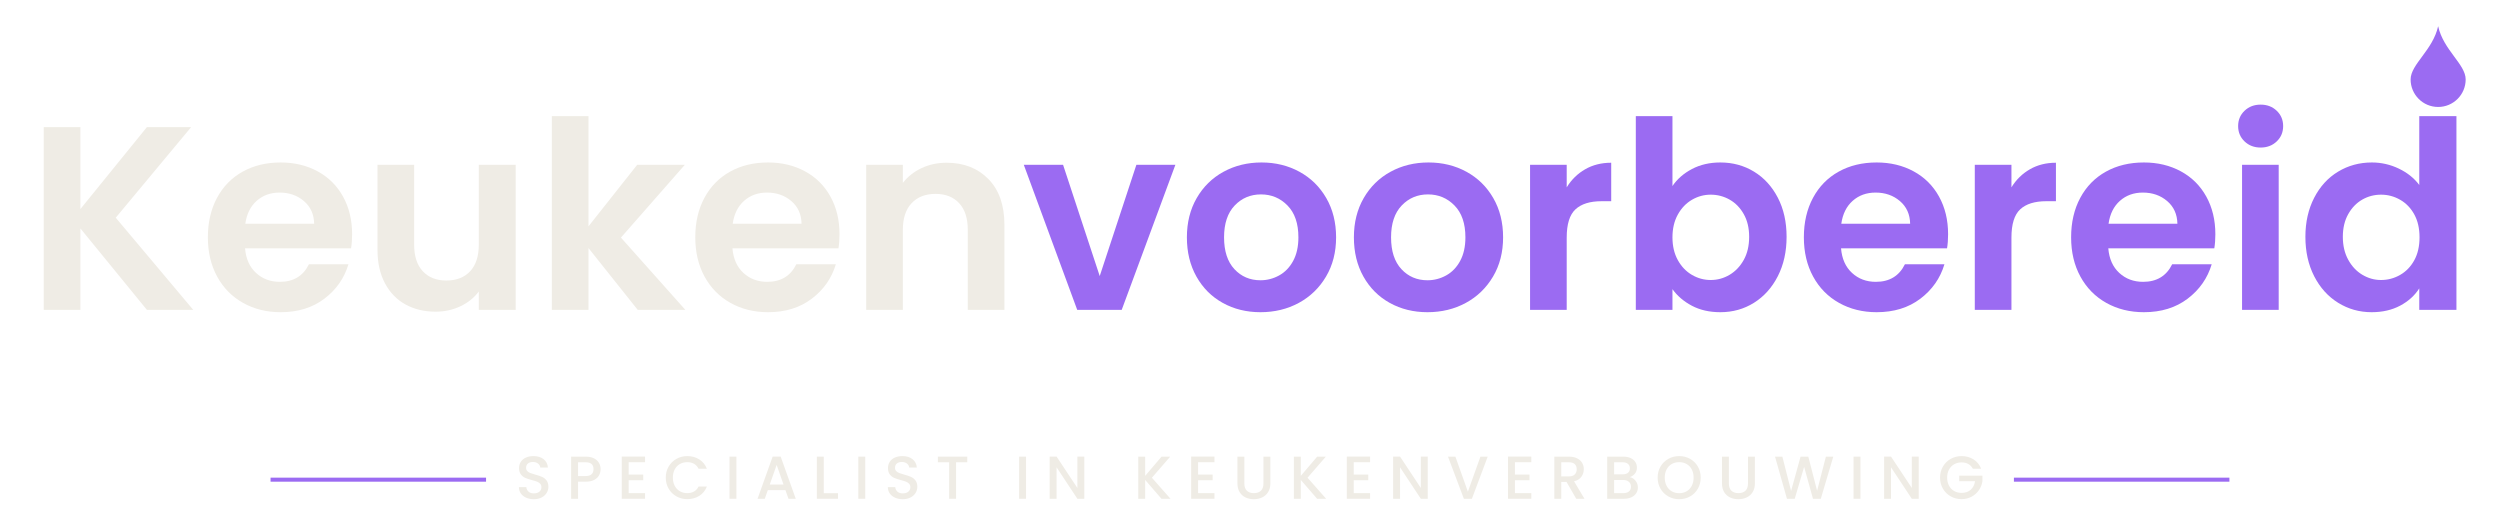
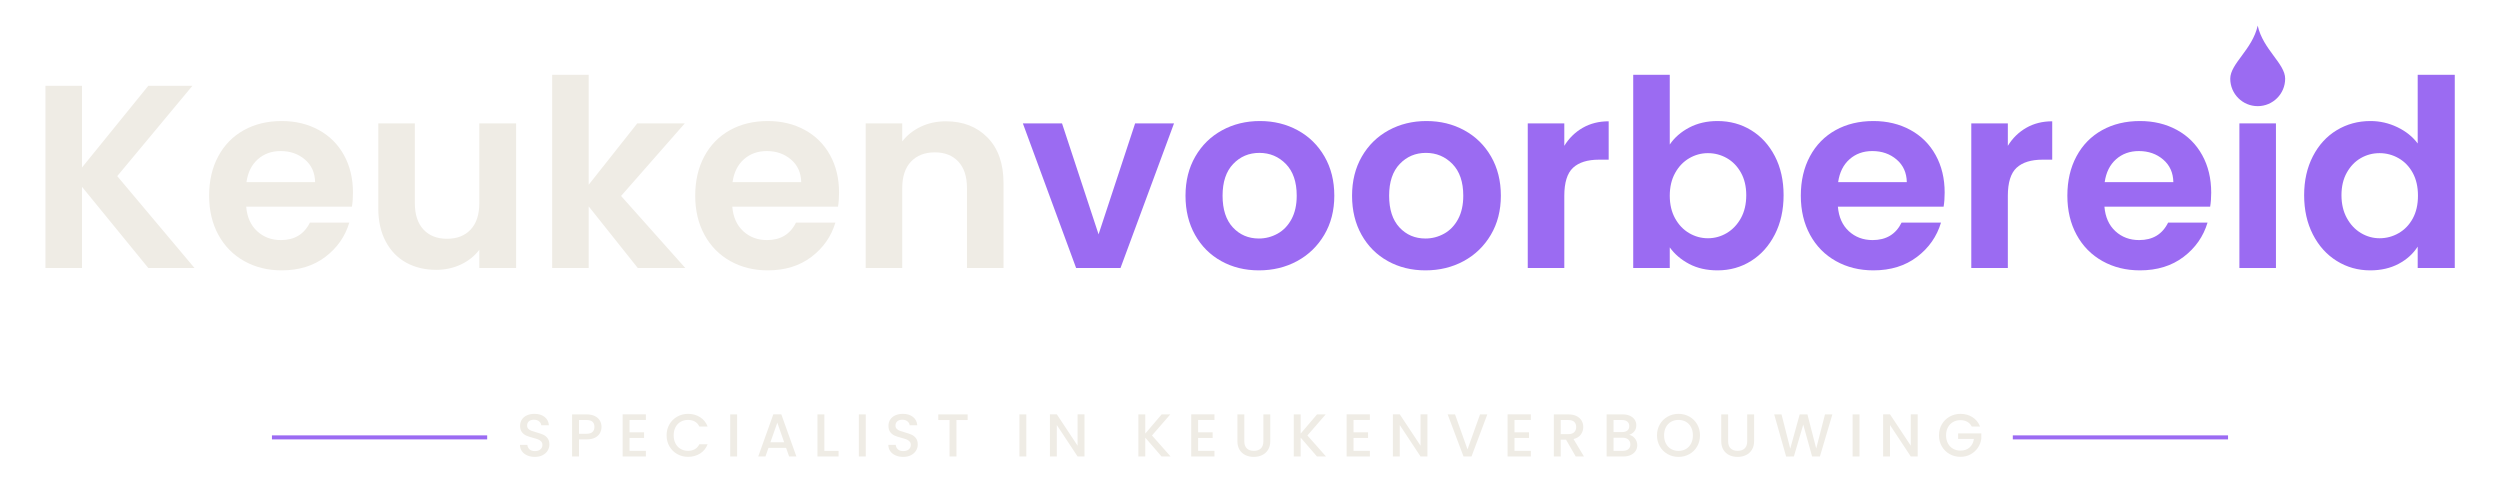
- <svg xmlns="http://www.w3.org/2000/svg" viewBox="0 0 1362.4 285.5" width="1362" height="286" role="img" aria-label="Keukenvoorbereid">
-   <g fill="#EFECE5" transform="translate(14.00,168.56) scale(0.14265,-0.14265)">
+ <svg xmlns="http://www.w3.org/2000/svg" viewBox="0 0 1364.1 263.4" width="1364" height="263" role="img" aria-label="Keukenvoorbereid">
+   <g fill="#EFECE5" transform="translate(14.00,146.45) scale(0.14265,-0.14265)">
    <path transform="translate(0.0,0)" d="M463 0 209 311V0H69V698H209V385L463 698H632L344 352L640 0Z" />
    <path transform="translate(663.0,0)" d="M580 235H175Q180 175 217.0 141.0Q254 107 308 107Q386 107 419 174H570Q546 94 478.0 42.5Q410 -9 311 -9Q231 -9 167.5 26.5Q104 62 68.5 127.0Q33 192 33 277Q33 363 68.0 428.0Q103 493 166.0 528.0Q229 563 311 563Q390 563 452.5 529.0Q515 495 549.5 432.5Q584 370 584 289Q584 259 580 235ZM439 329Q438 383 400.0 415.5Q362 448 307 448Q255 448 219.5 416.5Q184 385 176 329Z" />
    <path transform="translate(1280.0,0)" d="M592 554V0H451V70Q424 34 380.5 13.5Q337 -7 286 -7Q221 -7 171.0 20.5Q121 48 92.5 101.5Q64 155 64 229V554H204V249Q204 183 237.0 147.5Q270 112 327 112Q385 112 418.0 147.5Q451 183 451 249V554Z" />
    <path transform="translate(1941.0,0)" d="M397 0 209 236V0H69V740H209V319L395 554H577L333 276L579 0Z" />
    <path transform="translate(2525.0,0)" d="M580 235H175Q180 175 217.0 141.0Q254 107 308 107Q386 107 419 174H570Q546 94 478.0 42.5Q410 -9 311 -9Q231 -9 167.5 26.5Q104 62 68.5 127.0Q33 192 33 277Q33 363 68.0 428.0Q103 493 166.0 528.0Q229 563 311 563Q390 563 452.5 529.0Q515 495 549.5 432.5Q584 370 584 289Q584 259 580 235ZM439 329Q438 383 400.0 415.5Q362 448 307 448Q255 448 219.5 416.5Q184 385 176 329Z" />
    <path transform="translate(3142.0,0)" d="M597 325V0H457V306Q457 372 424.0 407.5Q391 443 334 443Q276 443 242.5 407.5Q209 372 209 306V0H69V554H209V485Q237 521 280.5 541.5Q324 562 376 562Q475 562 536.0 499.5Q597 437 597 325Z" />
  </g>
-   <g fill="#9B6BF2" transform="translate(556.51,168.56) scale(0.14265,-0.14265)">
+   <g fill="#9B6BF2" transform="translate(556.51,146.45) scale(0.14265,-0.14265)">
    <path transform="translate(0.0,0)" d="M300 129 440 554H589L384 0H214L10 554H160Z" />
    <path transform="translate(599.0,0)" d="M34 277Q34 362 71.5 427.0Q109 492 174.0 527.5Q239 563 319 563Q399 563 464.0 527.5Q529 492 566.5 427.0Q604 362 604 277Q604 192 565.5 127.0Q527 62 461.5 26.5Q396 -9 315 -9Q235 -9 171.0 26.5Q107 62 70.5 127.0Q34 192 34 277ZM460 277Q460 356 418.5 398.5Q377 441 317 441Q257 441 216.5 398.5Q176 356 176 277Q176 198 215.5 155.5Q255 113 315 113Q353 113 386.5 131.5Q420 150 440.0 187.0Q460 224 460 277Z" />
    <path transform="translate(1237.0,0)" d="M34 277Q34 362 71.5 427.0Q109 492 174.0 527.5Q239 563 319 563Q399 563 464.0 527.5Q529 492 566.5 427.0Q604 362 604 277Q604 192 565.5 127.0Q527 62 461.5 26.5Q396 -9 315 -9Q235 -9 171.0 26.5Q107 62 70.5 127.0Q34 192 34 277ZM460 277Q460 356 418.5 398.5Q377 441 317 441Q257 441 216.5 398.5Q176 356 176 277Q176 198 215.5 155.5Q255 113 315 113Q353 113 386.5 131.5Q420 150 440.0 187.0Q460 224 460 277Z" />
    <path transform="translate(1875.0,0)" d="M379 562V415H342Q276 415 242.5 384.0Q209 353 209 276V0H69V554H209V468Q236 512 279.5 537.0Q323 562 379 562Z" />
    <path transform="translate(2279.0,0)" d="M392 563Q463 563 520.5 528.0Q578 493 611.5 428.5Q645 364 645 279Q645 194 611.5 128.5Q578 63 520.5 27.0Q463 -9 392 -9Q330 -9 283.5 15.5Q237 40 209 79V0H69V740H209V473Q236 513 283.5 538.0Q331 563 392 563ZM355 440Q317 440 283.5 420.5Q250 401 229.5 364.0Q209 327 209 277Q209 227 229.5 190.0Q250 153 283.5 133.5Q317 114 355 114Q394 114 427.5 134.0Q461 154 481.5 191.0Q502 228 502 279Q502 329 481.5 365.5Q461 402 427.5 421.0Q394 440 355 440Z" />
    <path transform="translate(2957.0,0)" d="M580 235H175Q180 175 217.0 141.0Q254 107 308 107Q386 107 419 174H570Q546 94 478.0 42.5Q410 -9 311 -9Q231 -9 167.5 26.5Q104 62 68.5 127.0Q33 192 33 277Q33 363 68.0 428.0Q103 493 166.0 528.0Q229 563 311 563Q390 563 452.5 529.0Q515 495 549.5 432.5Q584 370 584 289Q584 259 580 235ZM439 329Q438 383 400.0 415.5Q362 448 307 448Q255 448 219.5 416.5Q184 385 176 329Z" />
    <path transform="translate(3574.0,0)" d="M379 562V415H342Q276 415 242.5 384.0Q209 353 209 276V0H69V554H209V468Q236 512 279.5 537.0Q323 562 379 562Z" />
    <path transform="translate(3978.0,0)" d="M580 235H175Q180 175 217.0 141.0Q254 107 308 107Q386 107 419 174H570Q546 94 478.0 42.5Q410 -9 311 -9Q231 -9 167.5 26.5Q104 62 68.5 127.0Q33 192 33 277Q33 363 68.0 428.0Q103 493 166.0 528.0Q229 563 311 563Q390 563 452.5 529.0Q515 495 549.5 432.5Q584 370 584 289Q584 259 580 235ZM439 329Q438 383 400.0 415.5Q362 448 307 448Q255 448 219.5 416.5Q184 385 176 329Z" />
-     <path transform="translate(4595.0,0)" d="M54 702Q54 737 78.5 760.5Q103 784 140 784Q177 784 201.5 760.5Q226 737 226 702Q226 667 201.5 643.5Q177 620 140 620Q103 620 78.5 643.5Q54 667 54 702ZM209 554V0H69V554Z" />
-     <path transform="translate(4873.0,0)" d="M287 563Q341 563 390.0 539.5Q439 516 468 477V740H610V0H468V82Q442 41 395.0 16.0Q348 -9 286 -9Q216 -9 158.0 27.0Q100 63 66.5 128.5Q33 194 33 279Q33 363 66.5 428.0Q100 493 158.0 528.0Q216 563 287 563ZM322 440Q283 440 250.0 421.0Q217 402 196.5 365.5Q176 329 176 279Q176 229 196.5 191.5Q217 154 250.5 134.0Q284 114 322 114Q361 114 395.0 133.5Q429 153 449.0 189.5Q469 226 469 277Q469 328 449.0 364.5Q429 401 395.0 420.5Q361 440 322 440Z" />
+     <path transform="translate(4595.0,0)" d="M215 554V0H75V554Z" />
+     <path transform="translate(4885.0,0)" d="M287 563Q341 563 390.0 539.5Q439 516 468 477V740H610V0H468V82Q442 41 395.0 16.0Q348 -9 286 -9Q216 -9 158.0 27.0Q100 63 66.5 128.5Q33 194 33 279Q33 363 66.5 428.0Q100 493 158.0 528.0Q216 563 287 563ZM322 440Q283 440 250.0 421.0Q217 402 196.5 365.5Q176 329 176 279Q176 229 196.5 191.5Q217 154 250.5 134.0Q284 114 322 114Q361 114 395.0 133.5Q429 153 449.0 189.5Q469 226 469 277Q469 328 449.0 364.5Q429 401 395.0 420.5Q361 440 322 440Z" />
  </g>
-   <path fill="#9B6BF2" d="M 1328.69,14.00 C 1331.58,27.05 1343.69,34.75 1343.69,43.00 A 15.00,15.00 0 0 1 1313.69,43.00 C 1313.69,34.75 1325.81,27.05 1328.69,14.00 Z" />
-   <g fill="#EFECE5" transform="translate(280.88,271.52) scale(0.03304,-0.03304)">
+   <path fill="#9B6BF2" d="M 1232.69,14.00 C 1235.58,27.05 1247.69,34.75 1247.69,43.00 A 15.00,15.00 0 0 1 1217.69,43.00 C 1217.69,34.75 1229.80,27.05 1232.69,14.00 Z" />
+   <g fill="#EFECE5" transform="translate(281.22,249.43) scale(0.03308,-0.03308)">
    <path transform="translate(0.0,0)" d="M58 192H180Q184 147 215.5 118.0Q247 89 304 89Q363 89 396.0 117.5Q429 146 429 191Q429 226 408.5 248.0Q388 270 357.5 282.0Q327 294 273 308Q205 326 162.5 344.5Q120 363 90.0 402.0Q60 441 60 506Q60 566 90.0 611.0Q120 656 174.0 680.0Q228 704 299 704Q400 704 464.5 653.5Q529 603 536 515H410Q407 553 374.0 580.0Q341 607 287 607Q238 607 207.0 582.0Q176 557 176 510Q176 478 195.5 457.5Q215 437 245.0 425.0Q275 413 327 399Q396 380 439.5 361.0Q483 342 513.5 302.5Q544 263 544 197Q544 144 515.5 97.0Q487 50 432.5 21.5Q378 -7 304 -7Q234 -7 178.0 17.5Q122 42 90.0 87.0Q58 132 58 192Z" />
    <path transform="translate(844.0,0)" d="M315 282H189V0H75V695H315Q395 695 450.5 667.5Q506 640 533.5 593.0Q561 546 561 488Q561 435 536.0 388.0Q511 341 456.0 311.5Q401 282 315 282ZM444 488Q444 602 315 602H189V375H315Q380 375 412.0 404.5Q444 434 444 488Z" />
    <path transform="translate(1679.0,0)" d="M189 603V399H429V306H189V93H459V0H75V696H459V603Z" />
    <path transform="translate(2443.0,0)" d="M392 704Q503 704 589.5 649.5Q676 595 715 495H578Q551 550 503.0 577.0Q455 604 392 604Q323 604 269.0 573.0Q215 542 184.5 484.0Q154 426 154 349Q154 272 184.5 214.0Q215 156 269.0 124.5Q323 93 392 93Q455 93 503.0 120.0Q551 147 578 202H715Q676 102 589.5 48.0Q503 -6 392 -6Q294 -6 213.0 39.5Q132 85 84.5 166.0Q37 247 37 349Q37 451 84.5 532.0Q132 613 213.5 658.5Q295 704 392 704Z" />
    <path transform="translate(3456.0,0)" d="M189 695V0H75V695Z" />
    <path transform="translate(3960.0,0)" d="M494 142H203L153 0H34L283 696H415L664 0H544ZM462 235 349 558 235 235Z" />
    <path transform="translate(4897.0,0)" d="M189 92H424V0H75V695H189Z" />
    <path transform="translate(5581.0,0)" d="M189 695V0H75V695Z" />
    <path transform="translate(6085.0,0)" d="M58 192H180Q184 147 215.5 118.0Q247 89 304 89Q363 89 396.0 117.5Q429 146 429 191Q429 226 408.5 248.0Q388 270 357.5 282.0Q327 294 273 308Q205 326 162.5 344.5Q120 363 90.0 402.0Q60 441 60 506Q60 566 90.0 611.0Q120 656 174.0 680.0Q228 704 299 704Q400 704 464.5 653.5Q529 603 536 515H410Q407 553 374.0 580.0Q341 607 287 607Q238 607 207.0 582.0Q176 557 176 510Q176 478 195.5 457.5Q215 437 245.0 425.0Q275 413 327 399Q396 380 439.5 361.0Q483 342 513.5 302.5Q544 263 544 197Q544 144 515.5 97.0Q487 50 432.5 21.5Q378 -7 304 -7Q234 -7 178.0 17.5Q122 42 90.0 87.0Q58 132 58 192Z" />
    <path transform="translate(6929.0,0)" d="M524 695V602H339V0H225V602H39V695Z" />
    <path transform="translate(8233.0,0)" d="M189 695V0H75V695Z" />
    <path transform="translate(8737.0,0)" d="M646 0H532L189 519V0H75V696H189L532 178V696H646Z" />
    <path transform="translate(10198.0,0)" d="M458 0 189 311V0H75V695H189V378L459 695H602L300 347L607 0Z" />
    <path transform="translate(11071.0,0)" d="M189 603V399H429V306H189V93H459V0H75V696H459V603Z" />
    <path transform="translate(11835.0,0)" d="M188 695V252Q188 173 229.5 133.0Q271 93 345 93Q420 93 461.5 133.0Q503 173 503 252V695H617V254Q617 169 580.0 110.0Q543 51 481.0 22.0Q419 -7 344 -7Q269 -7 207.5 22.0Q146 51 110.0 110.0Q74 169 74 254V695Z" />
    <path transform="translate(12765.0,0)" d="M458 0 189 311V0H75V695H189V378L459 695H602L300 347L607 0Z" />
    <path transform="translate(13638.0,0)" d="M189 603V399H429V306H189V93H459V0H75V696H459V603Z" />
    <path transform="translate(14402.0,0)" d="M646 0H532L189 519V0H75V696H189L532 178V696H646Z" />
    <path transform="translate(15363.0,0)" d="M674 695 413 0H281L19 695H141L347 117L554 695Z" />
    <path transform="translate(16297.0,0)" d="M189 603V399H429V306H189V93H459V0H75V696H459V603Z" />
    <path transform="translate(17061.0,0)" d="M436 0 276 278H189V0H75V695H315Q395 695 450.5 667.0Q506 639 533.5 592.0Q561 545 561 487Q561 419 521.5 363.5Q482 308 400 288L572 0ZM189 369H315Q379 369 411.5 401.0Q444 433 444 487Q444 541 412.0 571.5Q380 602 315 602H189Z" />
    <path transform="translate(17933.0,0)" d="M581 187Q581 134 553.5 91.5Q526 49 474.0 24.5Q422 0 353 0H75V695H340Q411 695 462.0 671.0Q513 647 539.0 606.5Q565 566 565 516Q565 456 533.0 416.0Q501 376 447 357Q503 347 542.0 298.0Q581 249 581 187ZM189 403H330Q386 403 417.5 428.5Q449 454 449 502Q449 549 417.5 575.5Q386 602 330 602H189ZM467 199Q467 250 432.0 280.0Q397 310 339 310H189V93H343Q401 93 434.0 121.0Q467 149 467 199Z" />
    <path transform="translate(18803.0,0)" d="M37 349Q37 451 84.5 532.0Q132 613 213.5 658.5Q295 704 392 704Q490 704 571.5 658.5Q653 613 700.0 532.0Q747 451 747 349Q747 247 700.0 165.5Q653 84 571.5 38.5Q490 -7 392 -7Q295 -7 213.5 38.5Q132 84 84.5 165.5Q37 247 37 349ZM630 349Q630 426 599.5 484.0Q569 542 515.0 573.0Q461 604 392 604Q323 604 269.0 573.0Q215 542 184.5 484.0Q154 426 154 349Q154 272 184.5 213.5Q215 155 269.0 123.5Q323 92 392 92Q461 92 515.0 123.5Q569 155 599.5 213.5Q630 272 630 349Z" />
    <path transform="translate(19827.0,0)" d="M188 695V252Q188 173 229.5 133.0Q271 93 345 93Q420 93 461.5 133.0Q503 173 503 252V695H617V254Q617 169 580.0 110.0Q543 51 481.0 22.0Q419 -7 344 -7Q269 -7 207.5 22.0Q146 51 110.0 110.0Q74 169 74 254V695Z" />
    <path transform="translate(20757.0,0)" d="M980 695 774 0H645L499 526L344 0L216 -1L19 695H140L284 129L440 695H568L713 132L858 695Z" />
    <path transform="translate(21996.0,0)" d="M189 695V0H75V695Z" />
    <path transform="translate(22500.0,0)" d="M646 0H532L189 519V0H75V696H189L532 178V696H646Z" />
    <path transform="translate(23461.0,0)" d="M578 495Q551 547 503.0 573.5Q455 600 392 600Q323 600 269.0 569.0Q215 538 184.5 481.0Q154 424 154 349Q154 274 184.5 216.5Q215 159 269.0 128.0Q323 97 392 97Q485 97 543.0 149.0Q601 201 614 290H353V381H736V292Q725 211 678.5 143.0Q632 75 557.5 34.5Q483 -6 392 -6Q294 -6 213.0 39.5Q132 85 84.5 166.0Q37 247 37 349Q37 451 84.5 532.0Q132 613 213.5 658.5Q295 704 392 704Q503 704 589.5 649.5Q676 595 715 495Z" />
  </g>
-   <rect fill="#9B6BF2" x="147.44" y="260.01" width="117.44" height="2.20" />
-   <rect fill="#9B6BF2" x="1097.50" y="260.01" width="117.44" height="2.20" />
+   <rect fill="#9B6BF2" x="147.61" y="237.90" width="117.61" height="2.20" />
+   <rect fill="#9B6BF2" x="1098.87" y="237.90" width="117.61" height="2.20" />
</svg>
